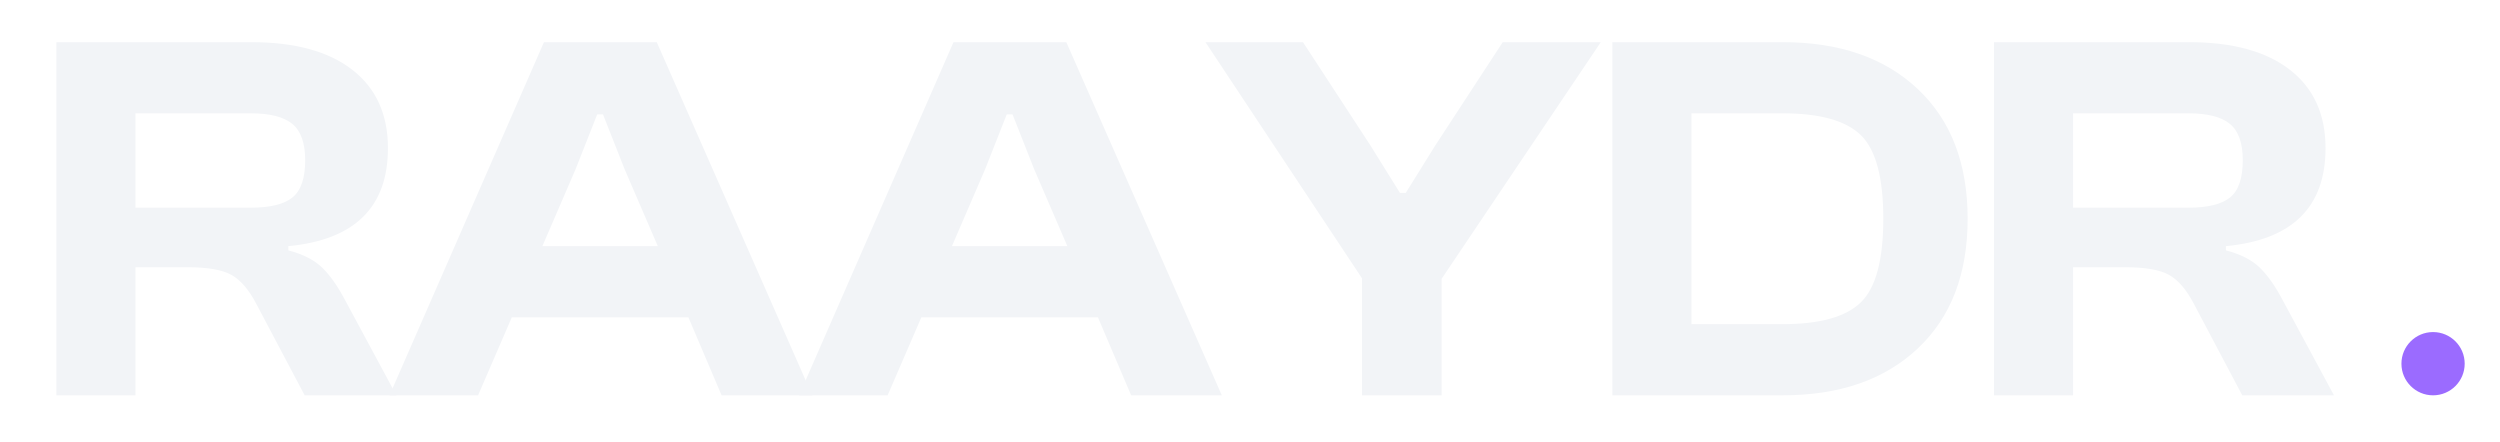
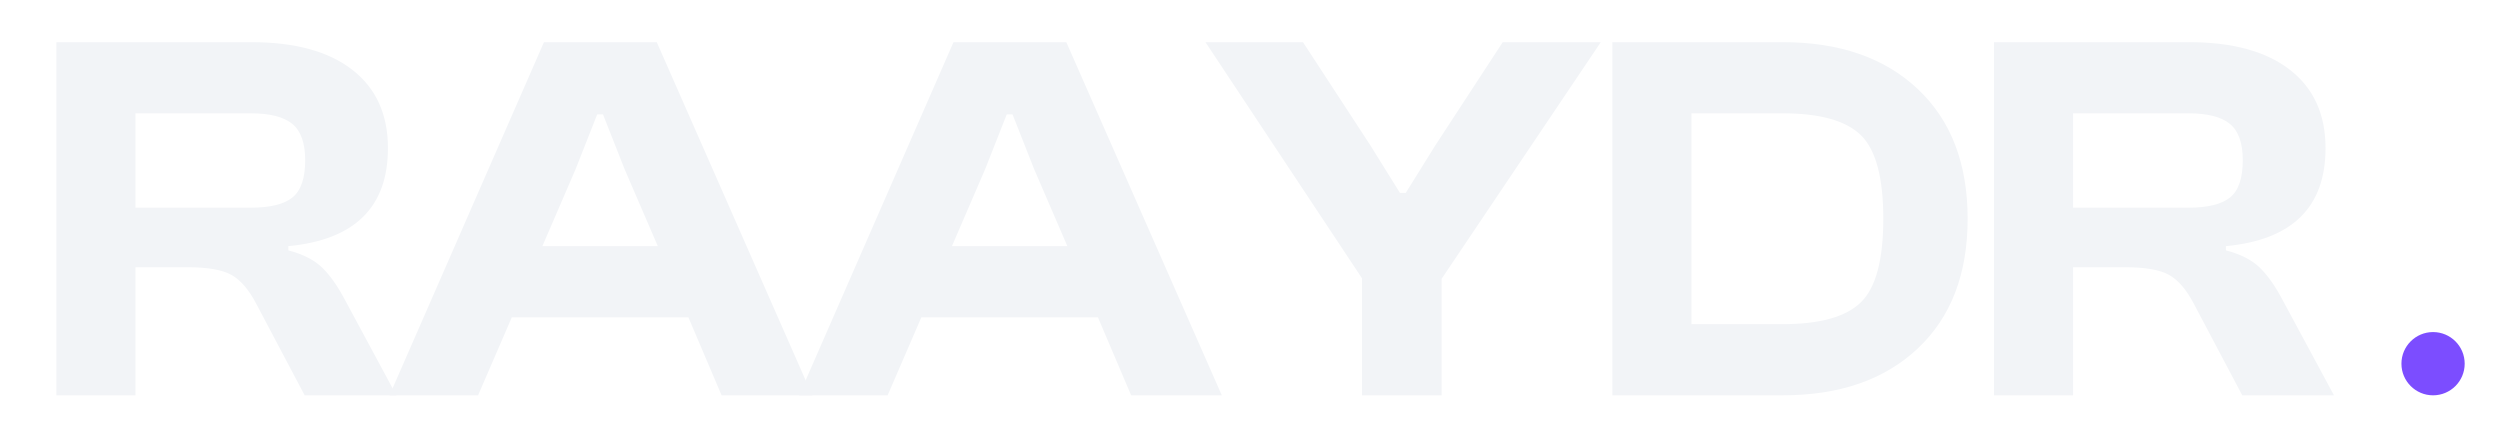
<svg xmlns="http://www.w3.org/2000/svg" viewBox="0 0 4743 838">
  <g transform="translate(67,750) scale(1,-1)">
    <path transform="translate(0,0)" d="M190 0H40V670H410Q534 670 601.5 617.5Q669 565 669 469Q669 301 480 283V275Q522 264 544.5 242.0Q567 220 588 180L685 0H511L419 174Q398 214 372.0 228.5Q346 243 289 243H190ZM190 535V356H409Q464 356 488.0 375.5Q512 395 512 446Q512 495 487.5 515.0Q463 535 409 535Z" fill="#F2F4F7" />
    <path transform="translate(677,0)" d="M163 0H-5L288 670H502L797 0H625L562 148H227ZM348 429 285 283H504L441 429L400 533H389Z" fill="#F2F4F7" />
    <path transform="translate(1454,0)" d="M163 0H-5L288 670H502L797 0H625L562 148H227ZM348 429 285 283H504L441 429L400 533H389Z" fill="#F2F4F7" />
    <path transform="translate(2231,0)" d="M437 0H286V222L-11 670H174L302 474L358 384H369L425 474L553 670H739L437 221Z" fill="#F2F4F7" />
    <path transform="translate(2944,0)" d="M371 0H48V670H371Q533 670 627.5 581.0Q722 492 722.0 335.0Q722 178 627.5 89.0Q533 0 371 0ZM371 535H198V135H371Q477 135 519.5 176.5Q562 218 562.0 335.0Q562 452 519.5 493.5Q477 535 371 535Z" fill="#F2F4F7" />
    <path transform="translate(3676,0)" d="M190 0H40V670H410Q534 670 601.5 617.5Q669 565 669 469Q669 301 480 283V275Q522 264 544.5 242.0Q567 220 588 180L685 0H511L419 174Q398 214 372.0 228.5Q346 243 289 243H190ZM190 535V356H409Q464 356 488.0 375.5Q512 395 512 446Q512 495 487.5 515.0Q463 535 409 535Z" fill="#F2F4F7" />
  </g>
-   <circle cx="4616" cy="690" r="60" fill="#9B6BFF" />
+   <circle cx="4616" cy="690" r="60" fill="#7C4DFF" />
</svg>
